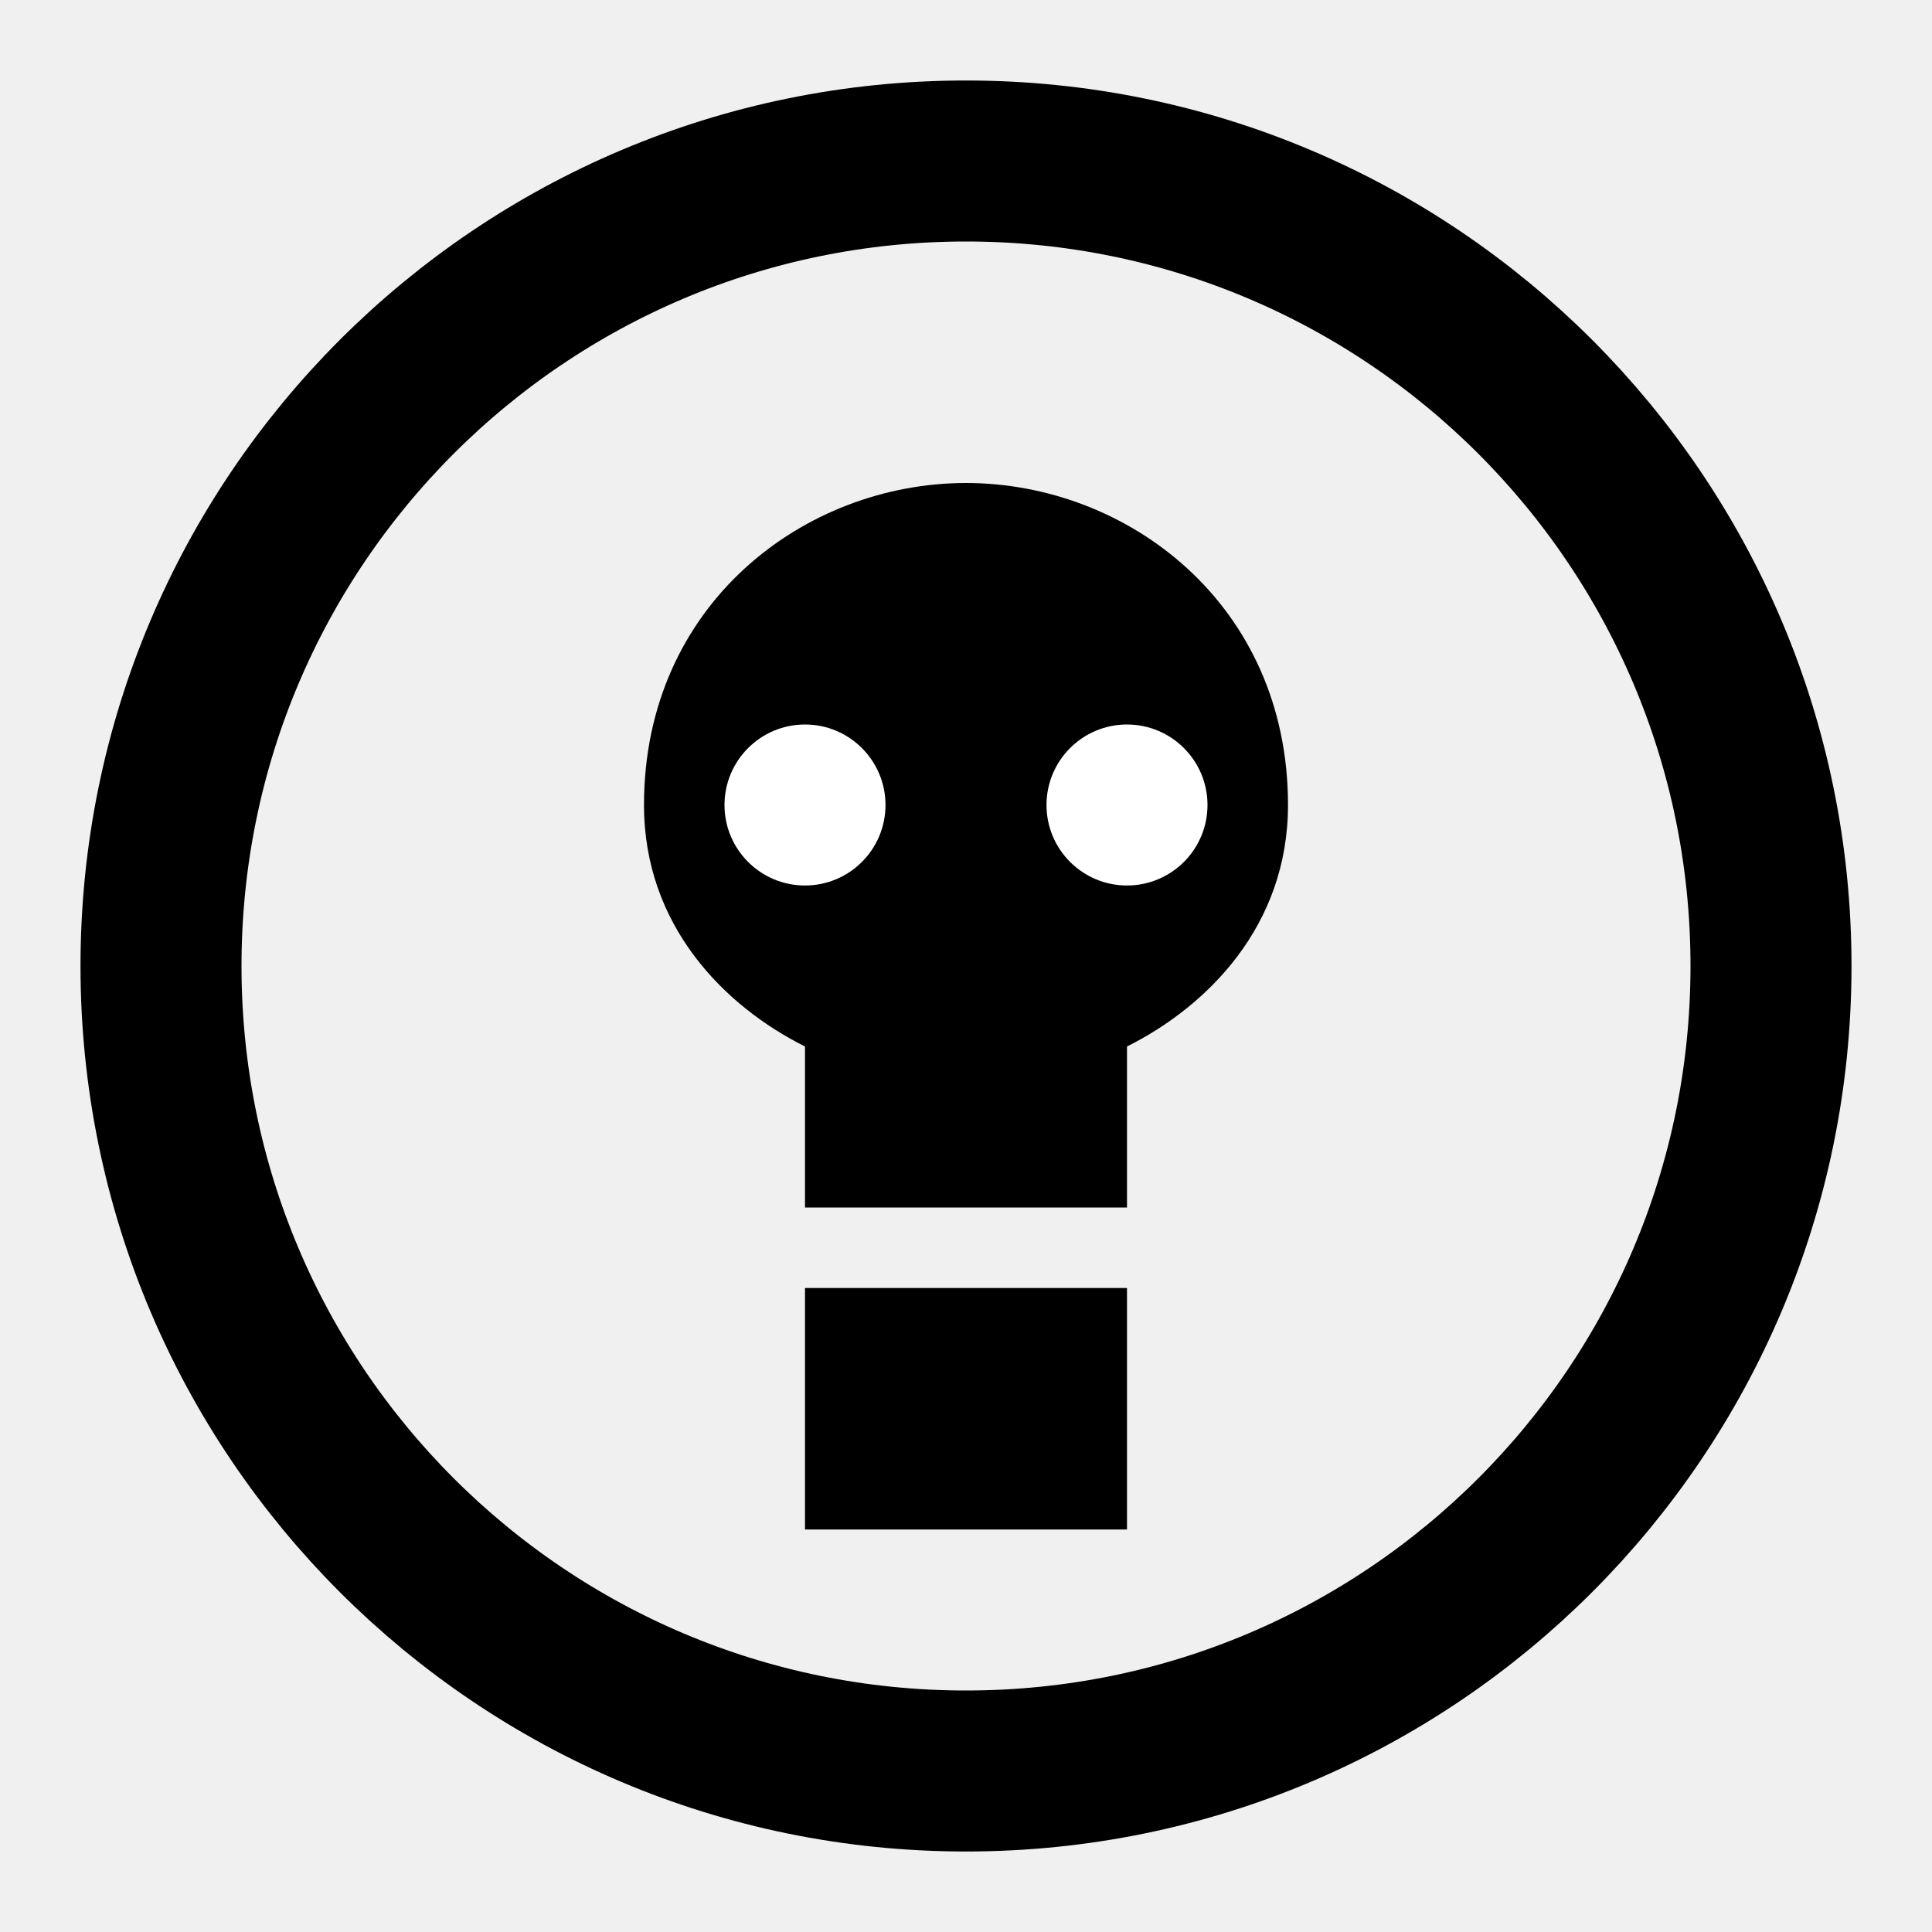
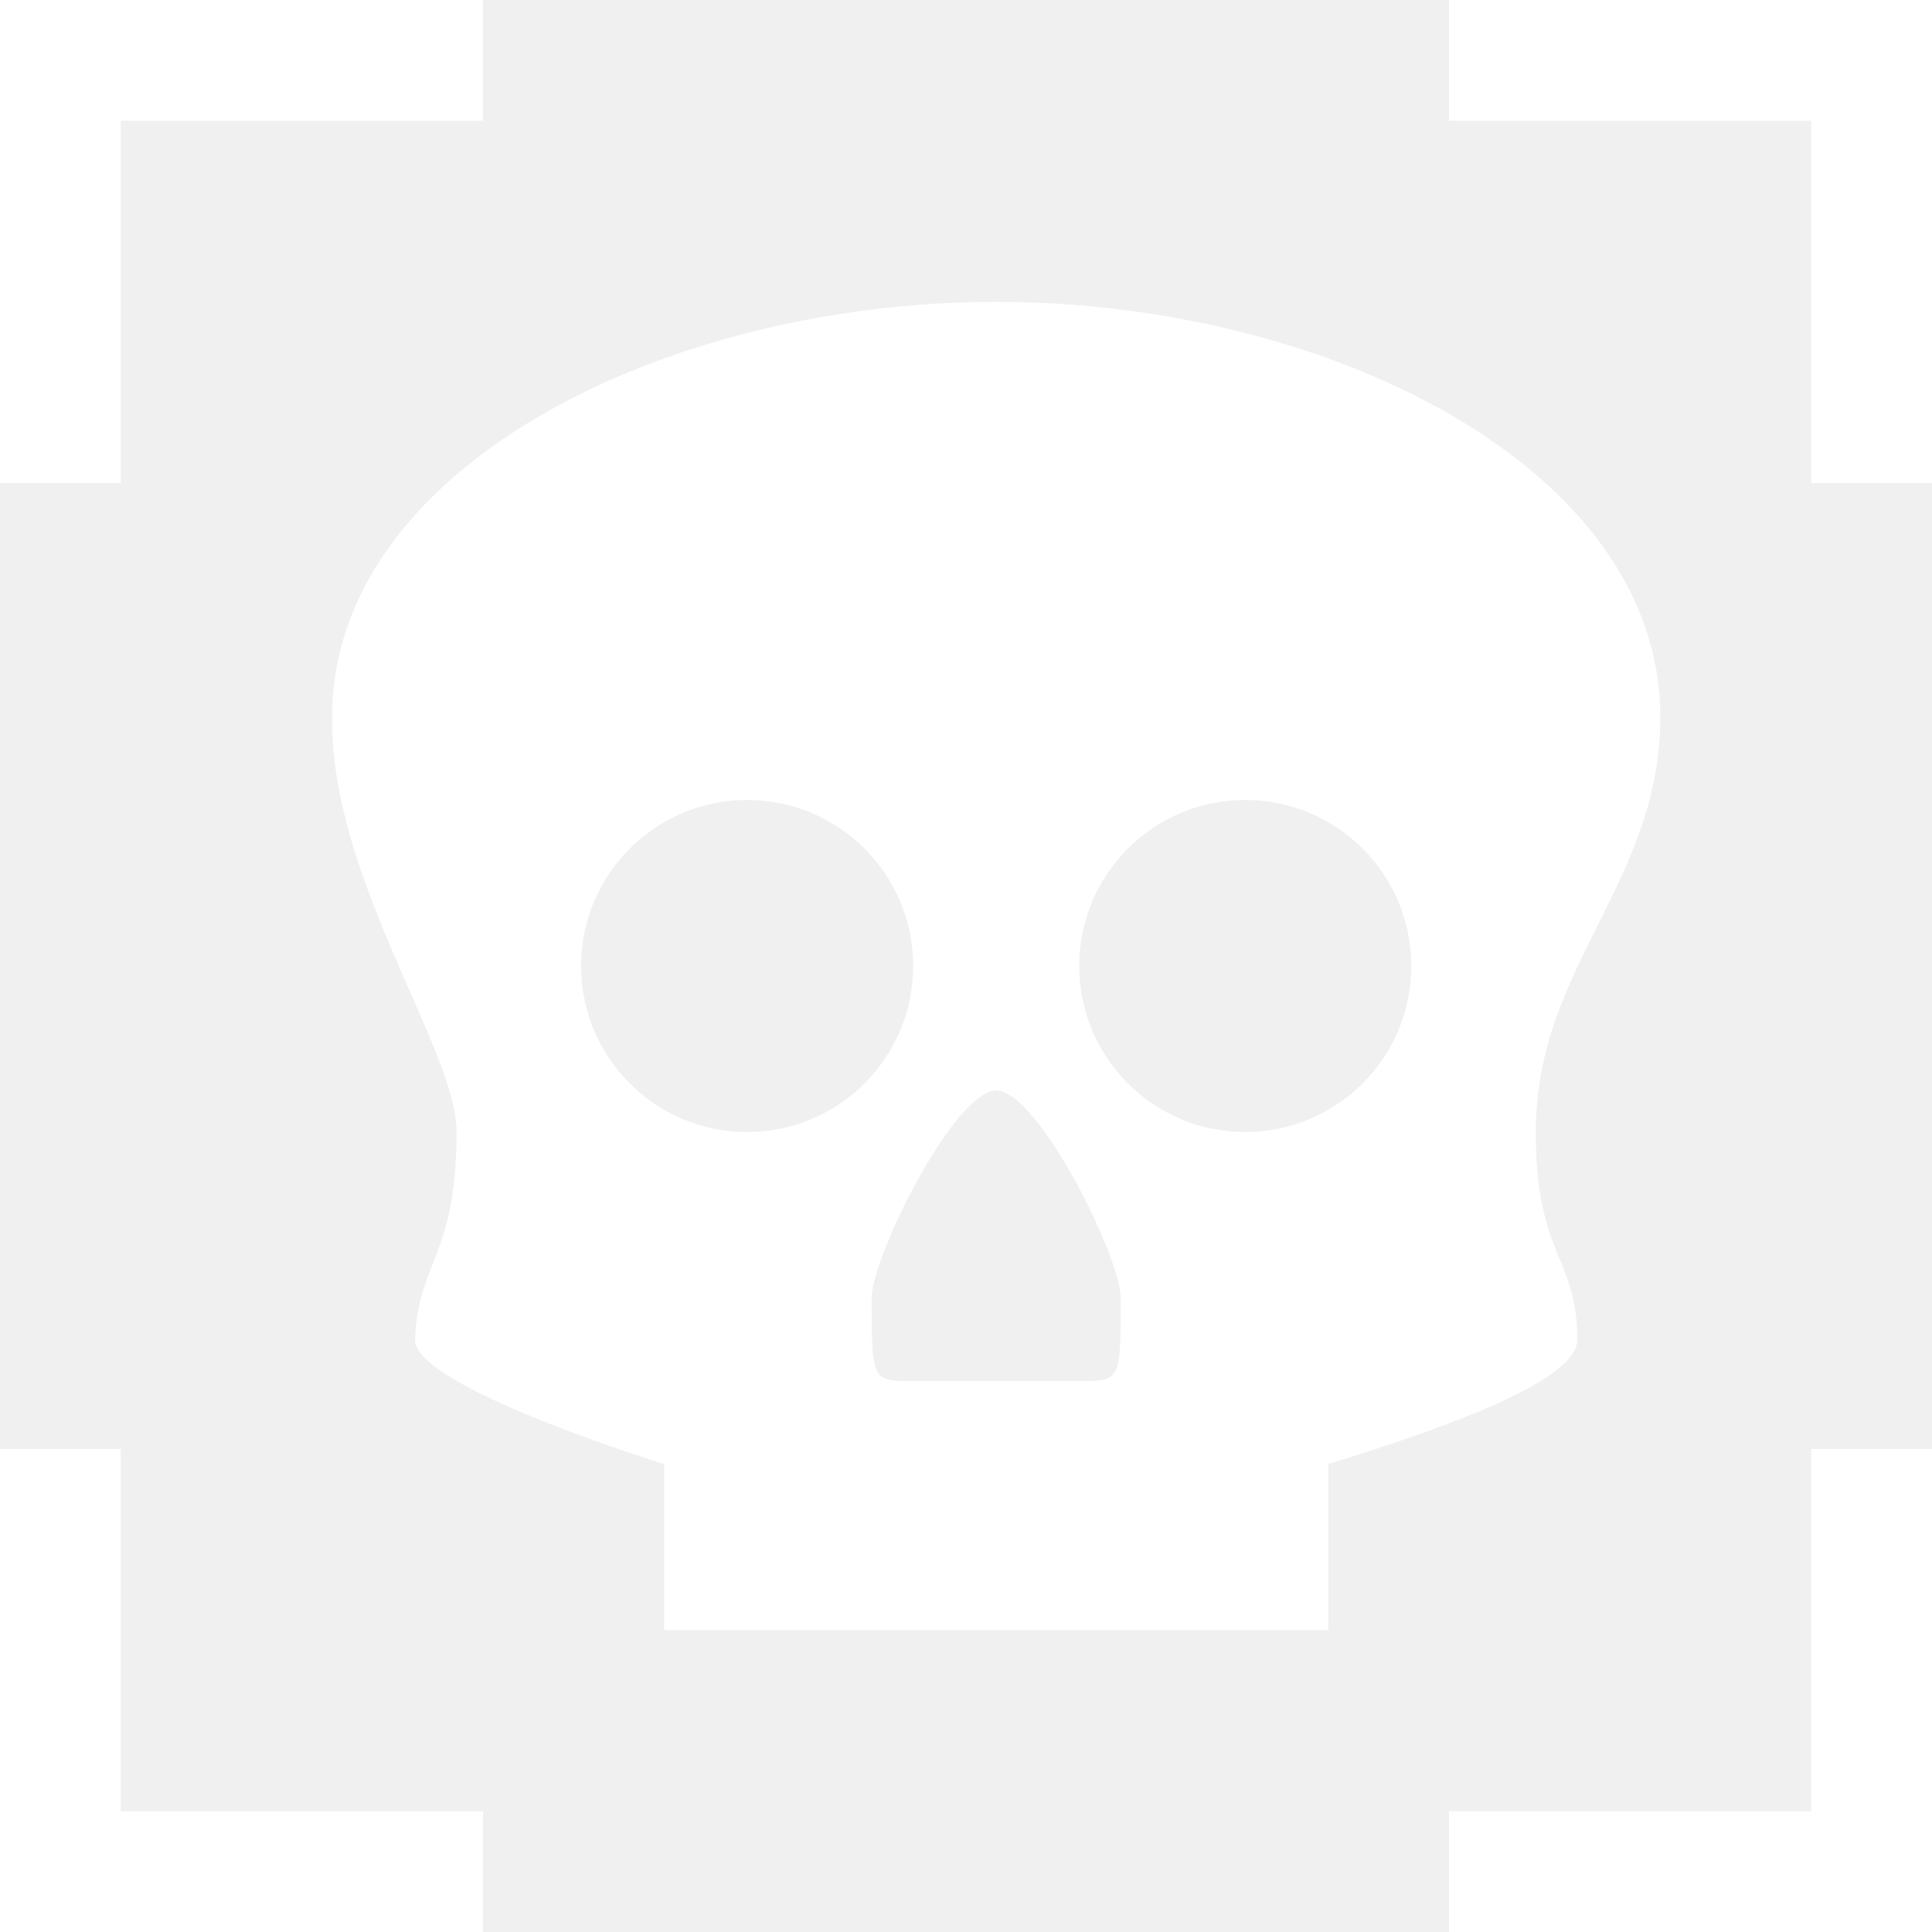
- <svg xmlns="http://www.w3.org/2000/svg" width="24" height="24" viewBox="0 0 24 24" fill="none">
-   <circle cx="12" cy="12" r="10" stroke="#000000" stroke-width="2" fill="none" />
-   <path d="M12 6c-2 0-4 1.5-4 4 0 1.5 1 2.5 2 3v2h4v-2c1-.5 2-1.5 2-3 0-2.5-2-4-4-4z" fill="#000000" />
-   <rect x="10" y="16" width="4" height="3" fill="#000000" />
-   <circle cx="10" cy="10" r="1" fill="white" />
-   <circle cx="14" cy="10" r="1" fill="white" />
+ <svg xmlns="http://www.w3.org/2000/svg" width="64" height="64" viewBox="0 0 64 64" fill="none">
+   <path d="M4 60H16V64H0V48H4V60Z" fill="white" />
+   <path d="M64 64H48V60H60V48H64V64Z" fill="white" />
+   <path fill-rule="evenodd" clip-rule="evenodd" d="M33 10C44 10 55 15.5 55 23.75C55 29.25 50.875 32 50.875 37.5C50.875 41.625 52.25 41.625 52.25 44.375C52.25 45.75 47.849 47.309 44 48.5V54H22V48.5C21.935 48.48 13.699 45.931 13.75 44.375C13.835 41.813 15.125 41.625 15.125 37.5C15.125 34.75 10.942 29.12 11.001 23.75C11.001 15.5 22 10 33 10ZM33 36.125C31.625 36.126 28.875 41.625 28.875 43C28.875 45.75 28.875 45.75 30.25 45.75H35.75C37.125 45.75 37.125 45.75 37.125 43C37.125 41.625 34.375 36.125 33 36.125ZM24.75 26.5C21.713 26.5 19.25 28.963 19.25 32C19.25 35.037 21.713 37.5 24.75 37.5C27.788 37.5 30.25 35.038 30.25 32C30.25 28.962 27.788 26.5 24.75 26.5ZM41.25 26.5C38.213 26.5 35.75 28.963 35.75 32C35.75 35.037 38.213 37.5 41.25 37.5C44.287 37.5 46.75 35.038 46.75 32C46.75 28.962 44.288 26.5 41.25 26.5Z" fill="white" />
+   <path d="M16 4H4V16H0V0H16V4Z" fill="white" />
+   <path d="M64 16H60V4H48V0H64V16Z" fill="white" />
</svg>
